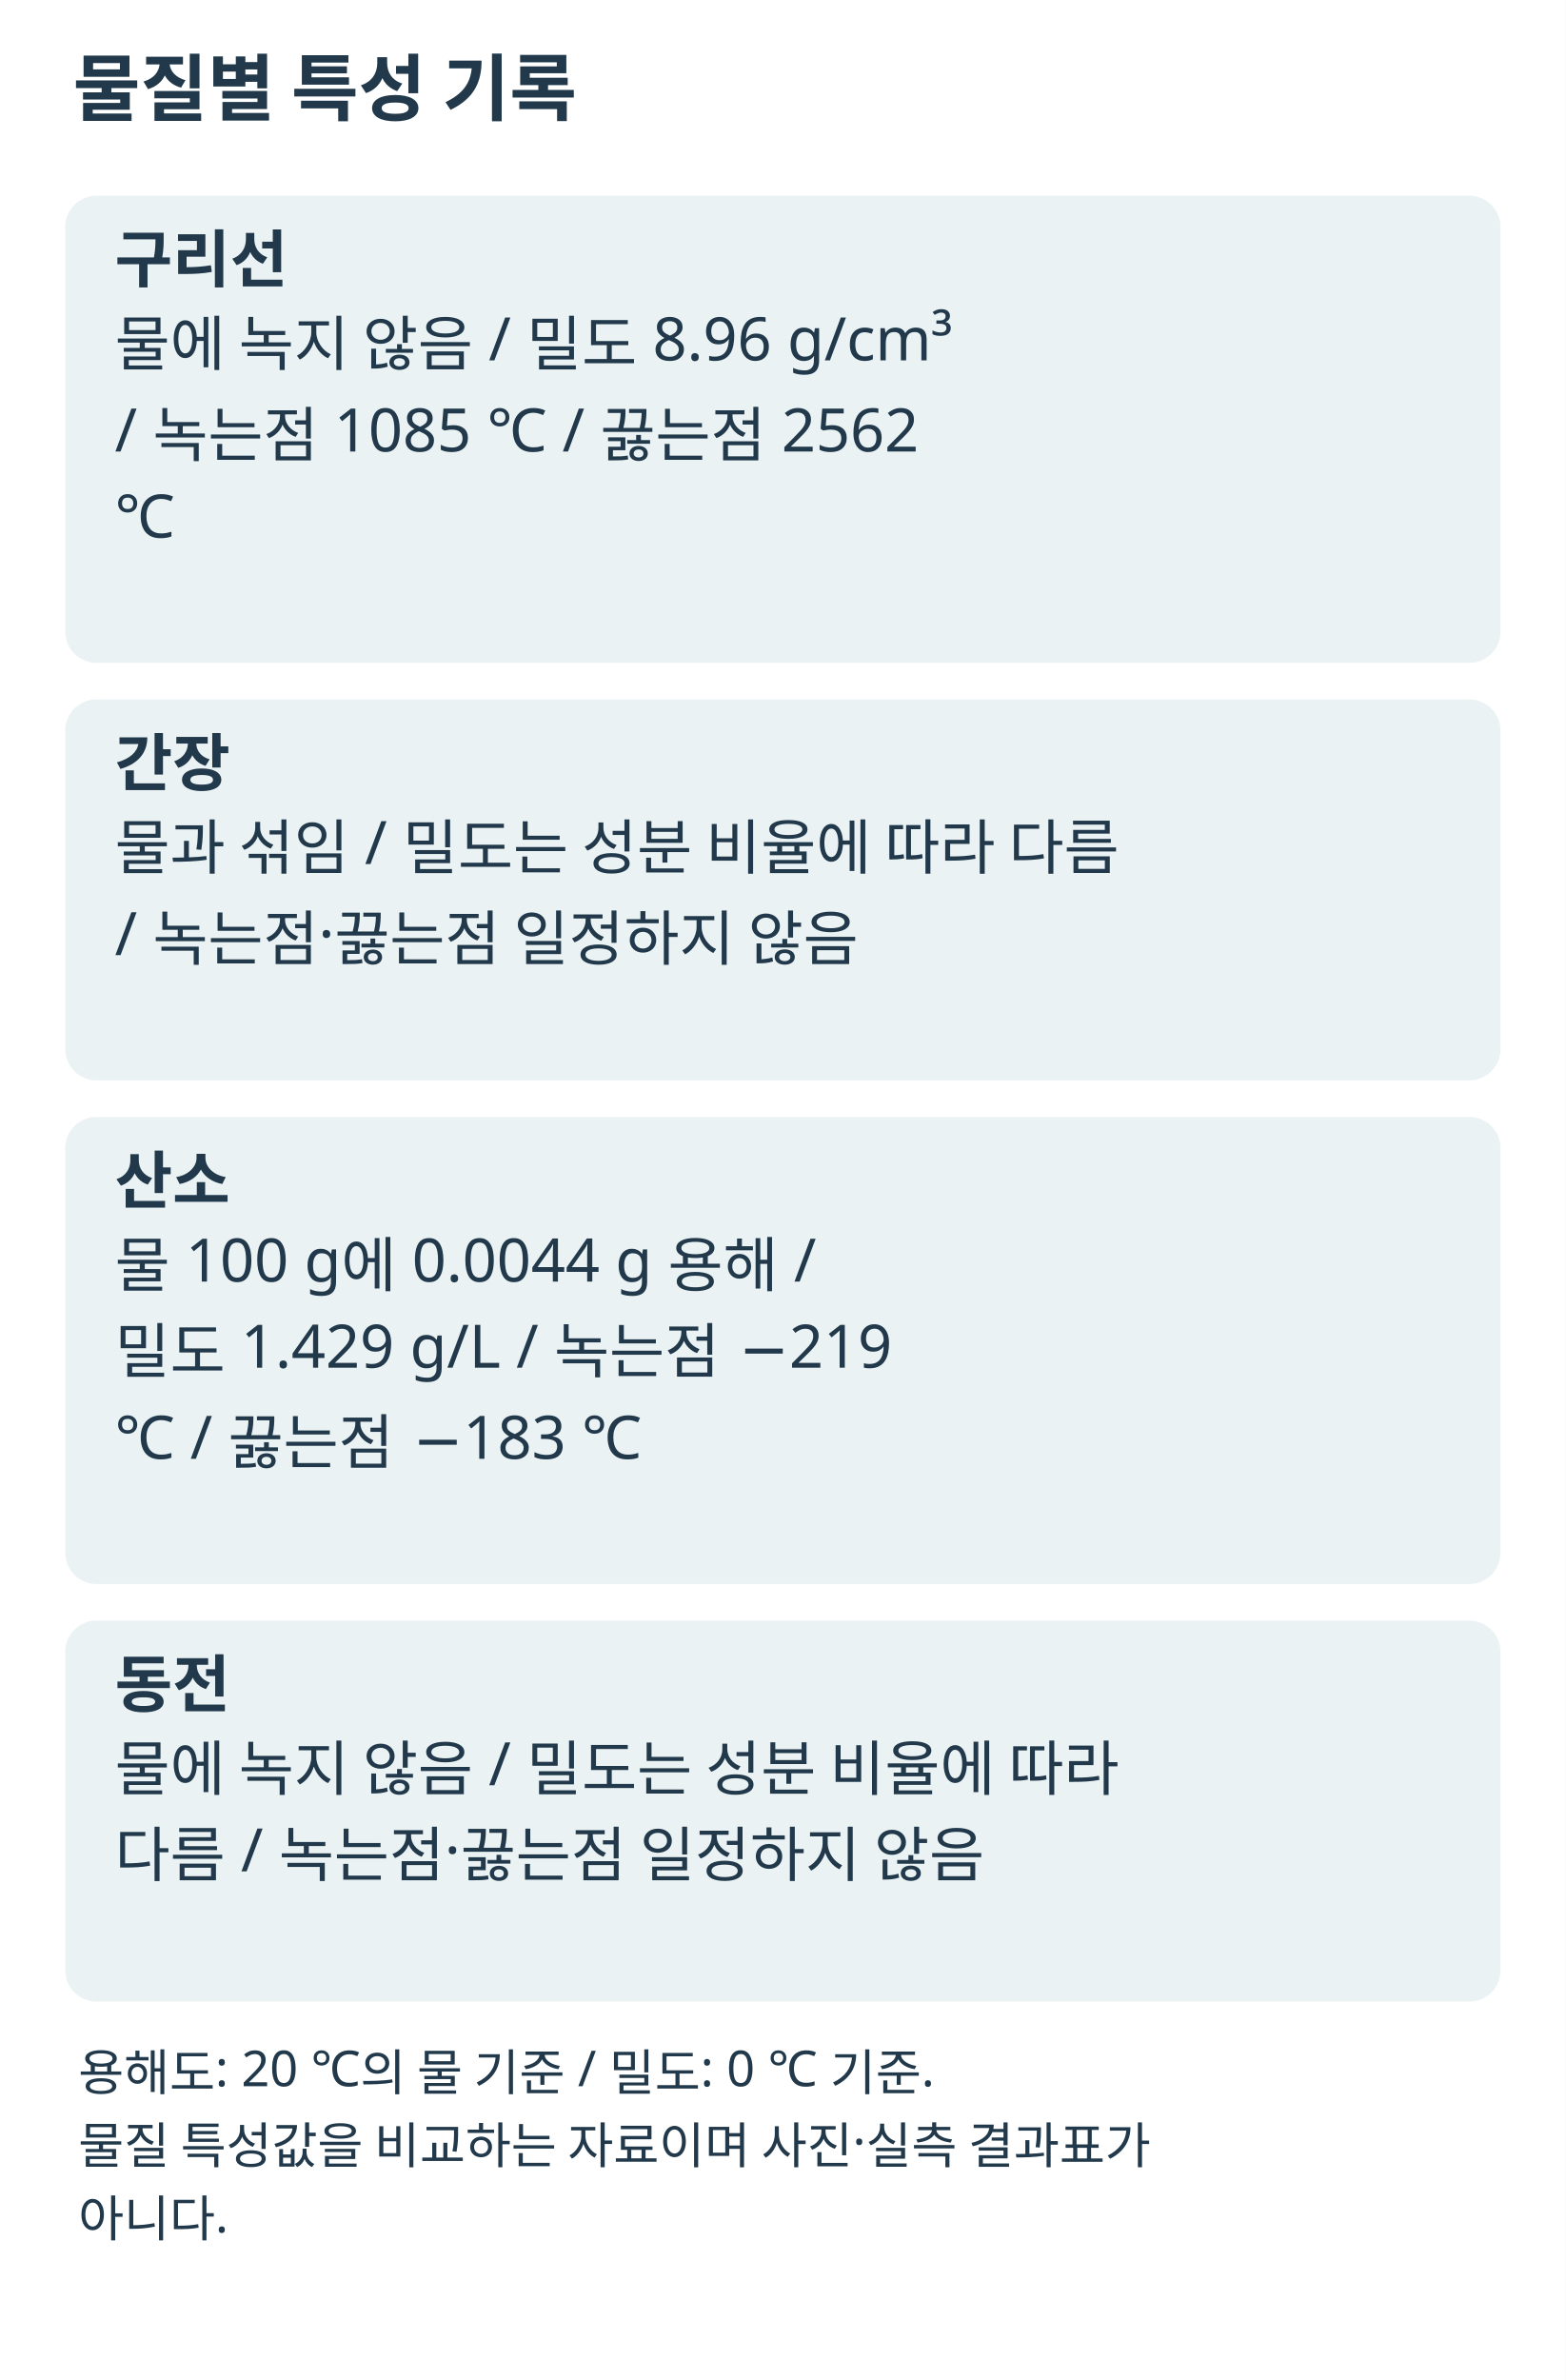
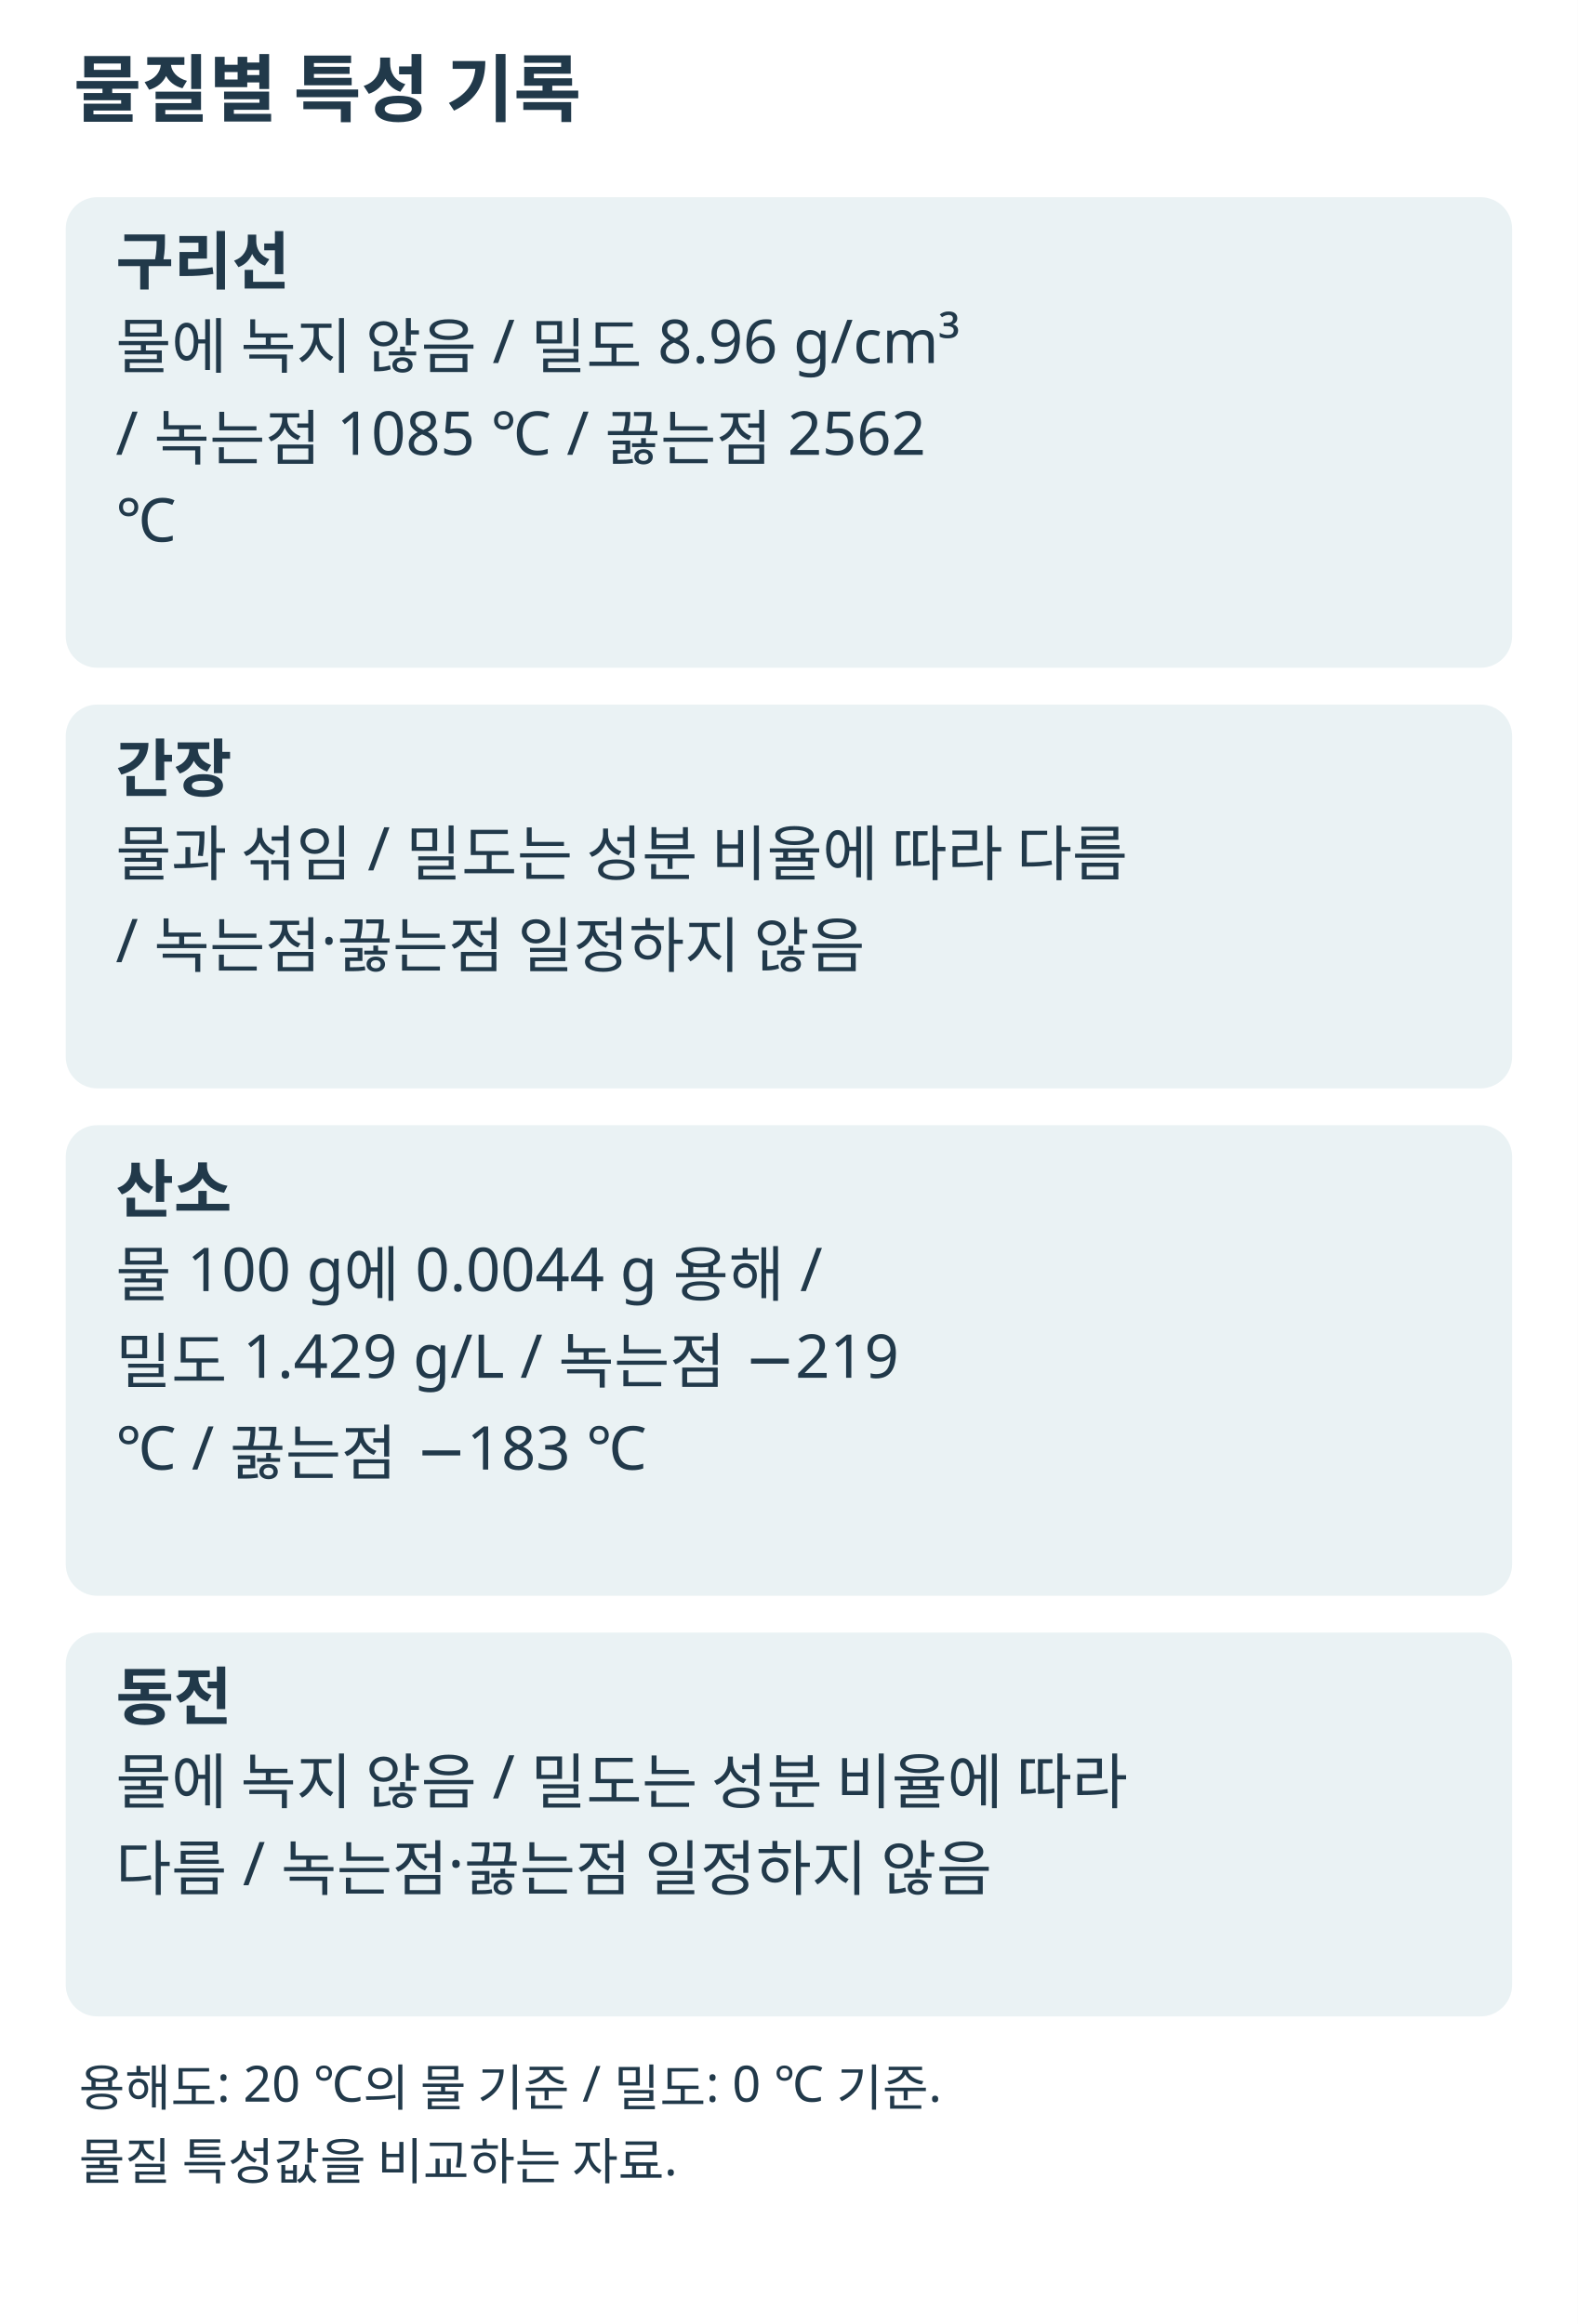
- <svg xmlns="http://www.w3.org/2000/svg" viewBox="0 0 600 912" role="img" aria-labelledby="title desc">
-   <rect width="600" height="912" fill="#fff" />
+ <svg xmlns="http://www.w3.org/2000/svg" viewBox="0 0 600 884" role="img" aria-labelledby="title desc">
+   <rect width="600" height="884" fill="#fff" />
  <g font-family="Malgun Gothic, Apple SD Gothic Neo, sans-serif">
    <text x="28" y="44" font-size="28" fill="#21394a" text-anchor="start" font-weight="bold">물질별 특성 기록</text>
    <rect x="25" y="75" width="550" height="179" rx="12" fill="#eaf2f4" stroke="none" />
    <text x="44" y="108" font-size="24" fill="#21394a" text-anchor="start" font-weight="bold">구리선</text>
    <text x="44" y="140" font-size="23" fill="#21394a" text-anchor="start" font-weight="normal">물에 녹지 않음 / 밀도 8.96 g/cm³</text>
    <text x="44" y="173" font-size="23" fill="#21394a" text-anchor="start" font-weight="normal">/ 녹는점 1085 ℃ / 끓는점 2562</text>
    <text x="44" y="206" font-size="23" fill="#21394a" text-anchor="start" font-weight="normal">℃</text>
    <rect x="25" y="268" width="550" height="146" rx="12" fill="#eaf2f4" stroke="none" />
    <text x="44" y="301" font-size="24" fill="#21394a" text-anchor="start" font-weight="bold">간장</text>
    <text x="44" y="333" font-size="23" fill="#21394a" text-anchor="start" font-weight="normal">물과 섞임 / 밀도는 성분 비율에 따라 다름</text>
    <text x="44" y="366" font-size="23" fill="#21394a" text-anchor="start" font-weight="normal">/ 녹는점·끓는점 일정하지 않음</text>
    <rect x="25" y="428" width="550" height="179" rx="12" fill="#eaf2f4" stroke="none" />
    <text x="44" y="461" font-size="24" fill="#21394a" text-anchor="start" font-weight="bold">산소</text>
    <text x="44" y="493" font-size="23" fill="#21394a" text-anchor="start" font-weight="normal">물 100 g에 0.0044 g 용해 /</text>
    <text x="44" y="526" font-size="23" fill="#21394a" text-anchor="start" font-weight="normal">밀도 1.429 g/L / 녹는점 −219</text>
    <text x="44" y="559" font-size="23" fill="#21394a" text-anchor="start" font-weight="normal">℃ / 끓는점 −183 ℃</text>
    <rect x="25" y="621" width="550" height="146" rx="12" fill="#eaf2f4" stroke="none" />
    <text x="44" y="654" font-size="24" fill="#21394a" text-anchor="start" font-weight="bold">동전</text>
    <text x="44" y="686" font-size="23" fill="#21394a" text-anchor="start" font-weight="normal">물에 녹지 않음 / 밀도는 성분 비율에 따라</text>
    <text x="44" y="719" font-size="23" fill="#21394a" text-anchor="start" font-weight="normal">다름 / 녹는점·끓는점 일정하지 않음</text>
    <text x="30" y="801" font-size="19" fill="#21394a" text-anchor="start" font-weight="normal">용해도: 20 ℃의 물 기준 / 밀도: 0 ℃ 기준.</text>
-     <text x="30" y="829" font-size="19" fill="#21394a" text-anchor="start" font-weight="normal">물질 특성값을 비교하는 자료이며 사진·실측 결과표가</text>
-     <text x="30" y="857" font-size="19" fill="#21394a" text-anchor="start" font-weight="normal">아니다.</text>
+     <text x="30" y="829" font-size="19" fill="#21394a" text-anchor="start" font-weight="normal">물질 특성값을 비교하는 자료.</text>
  </g>
</svg>
